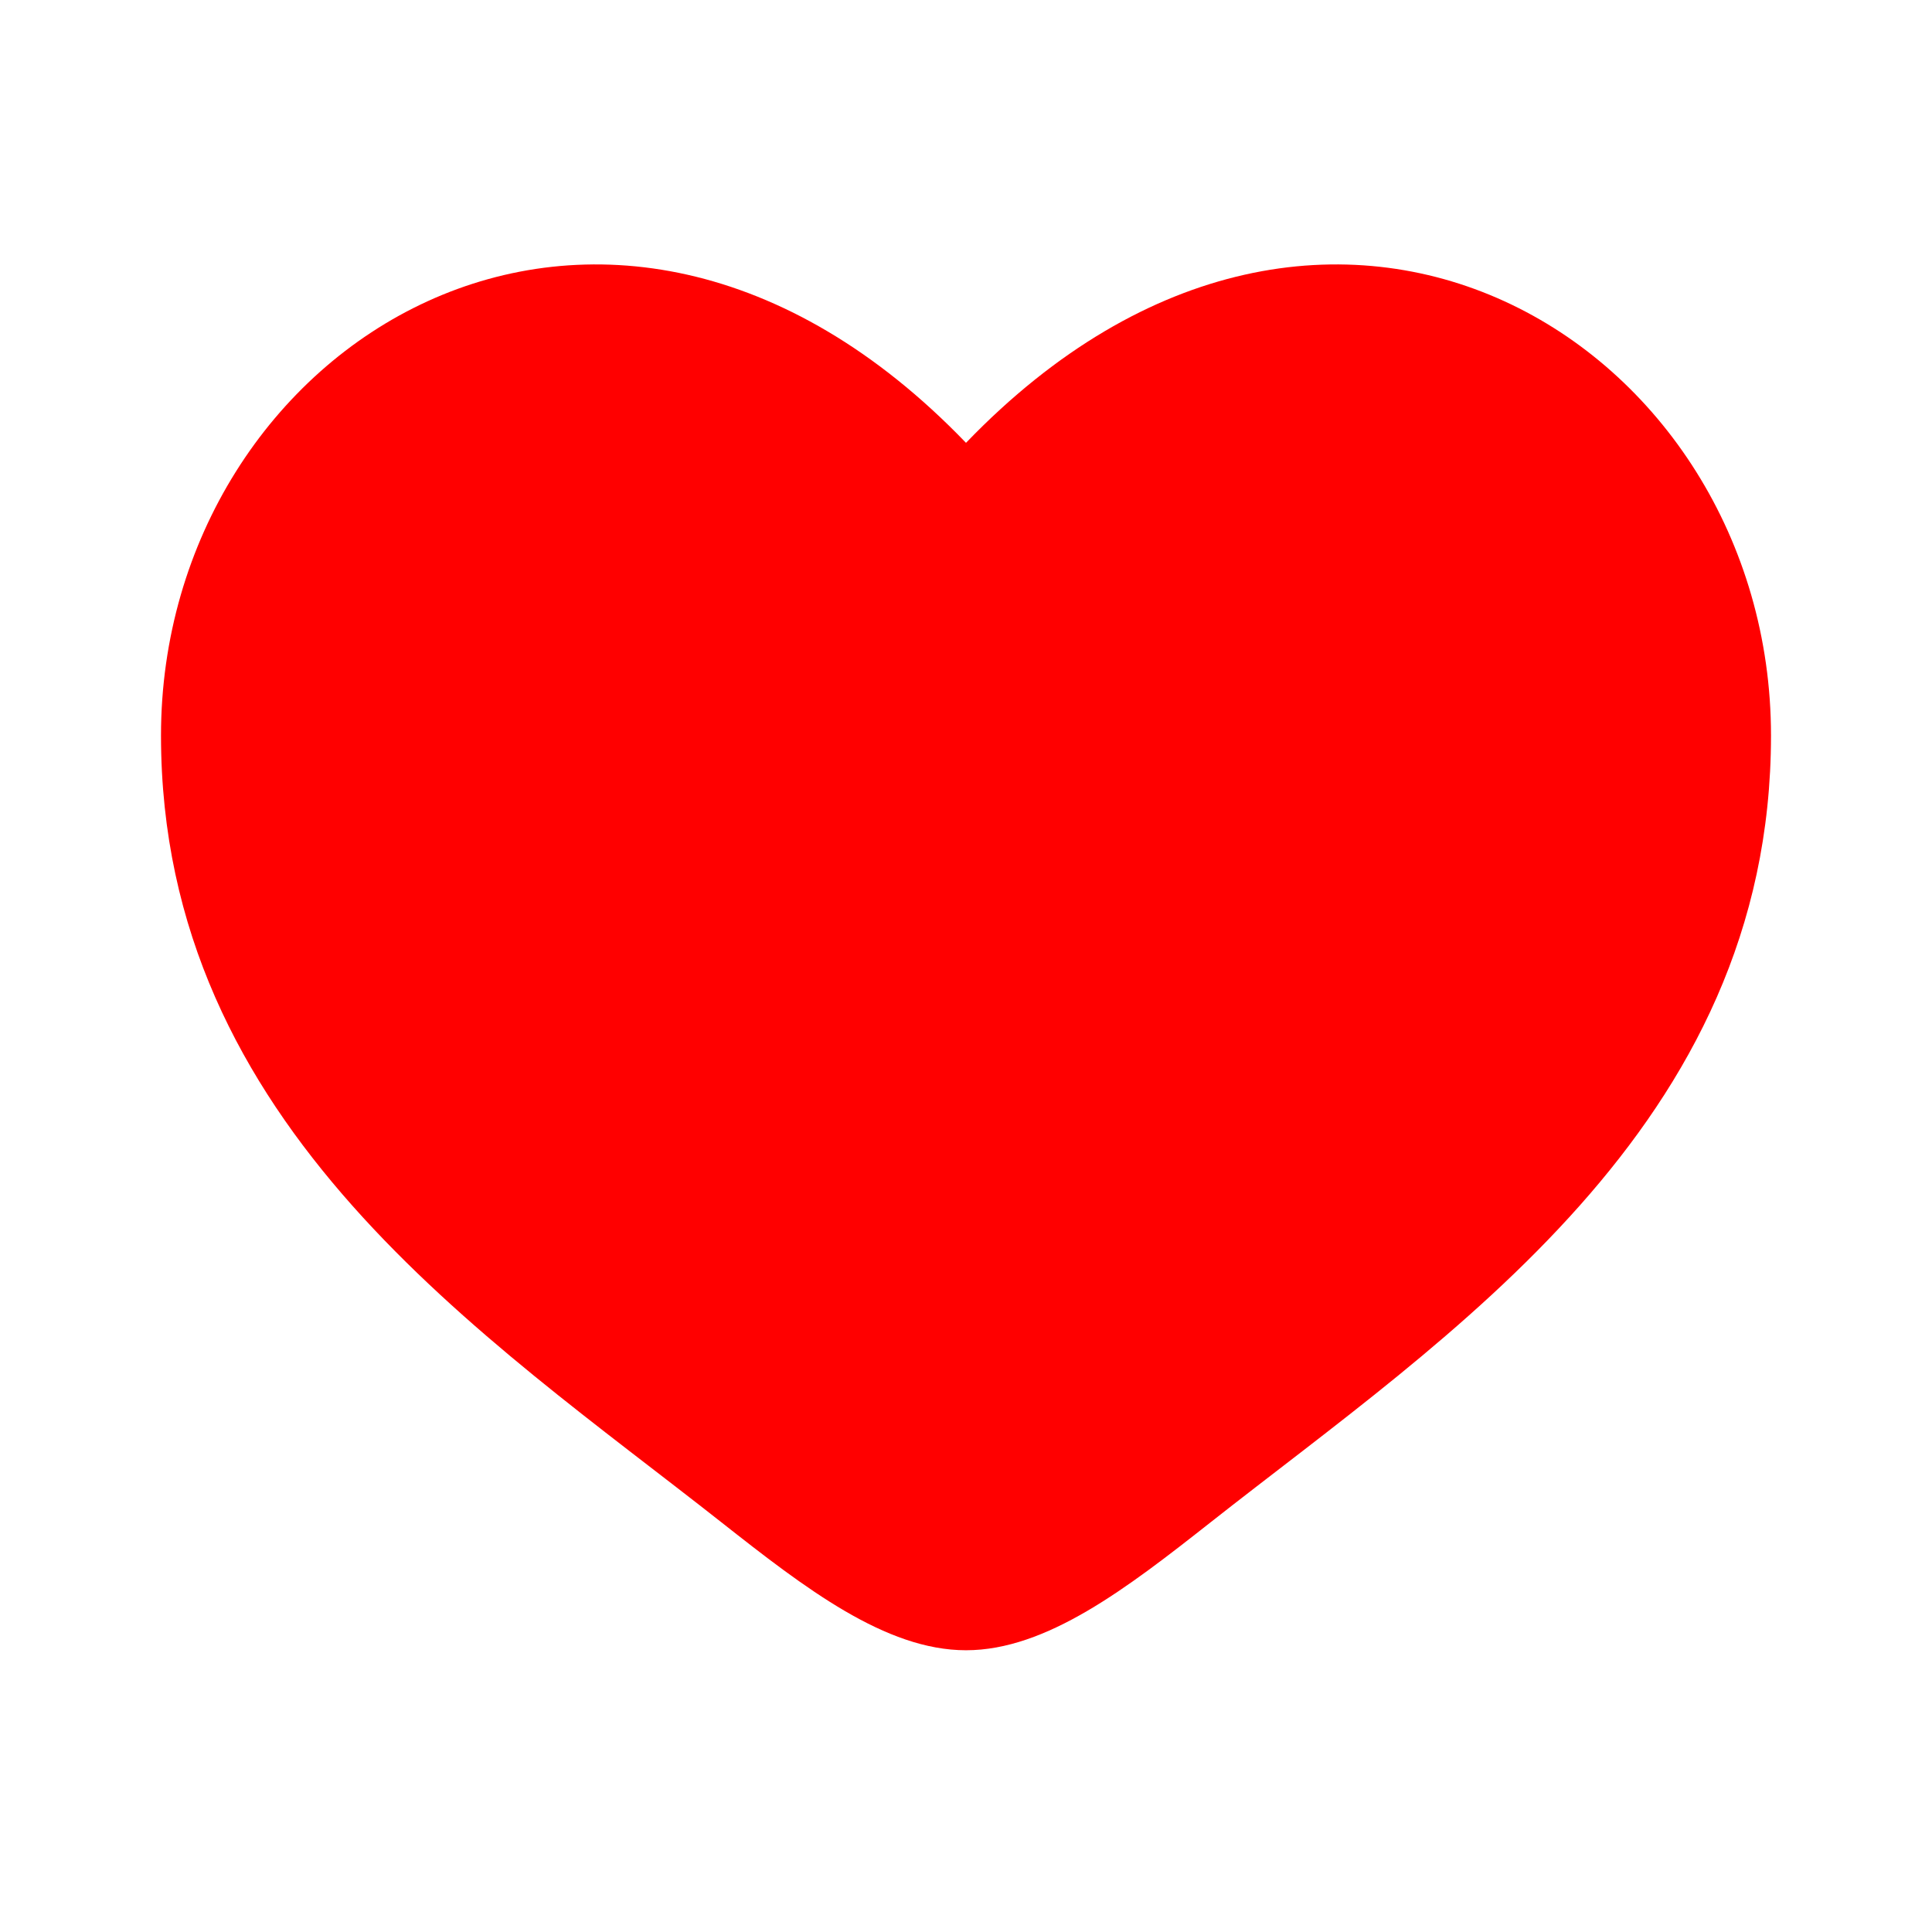
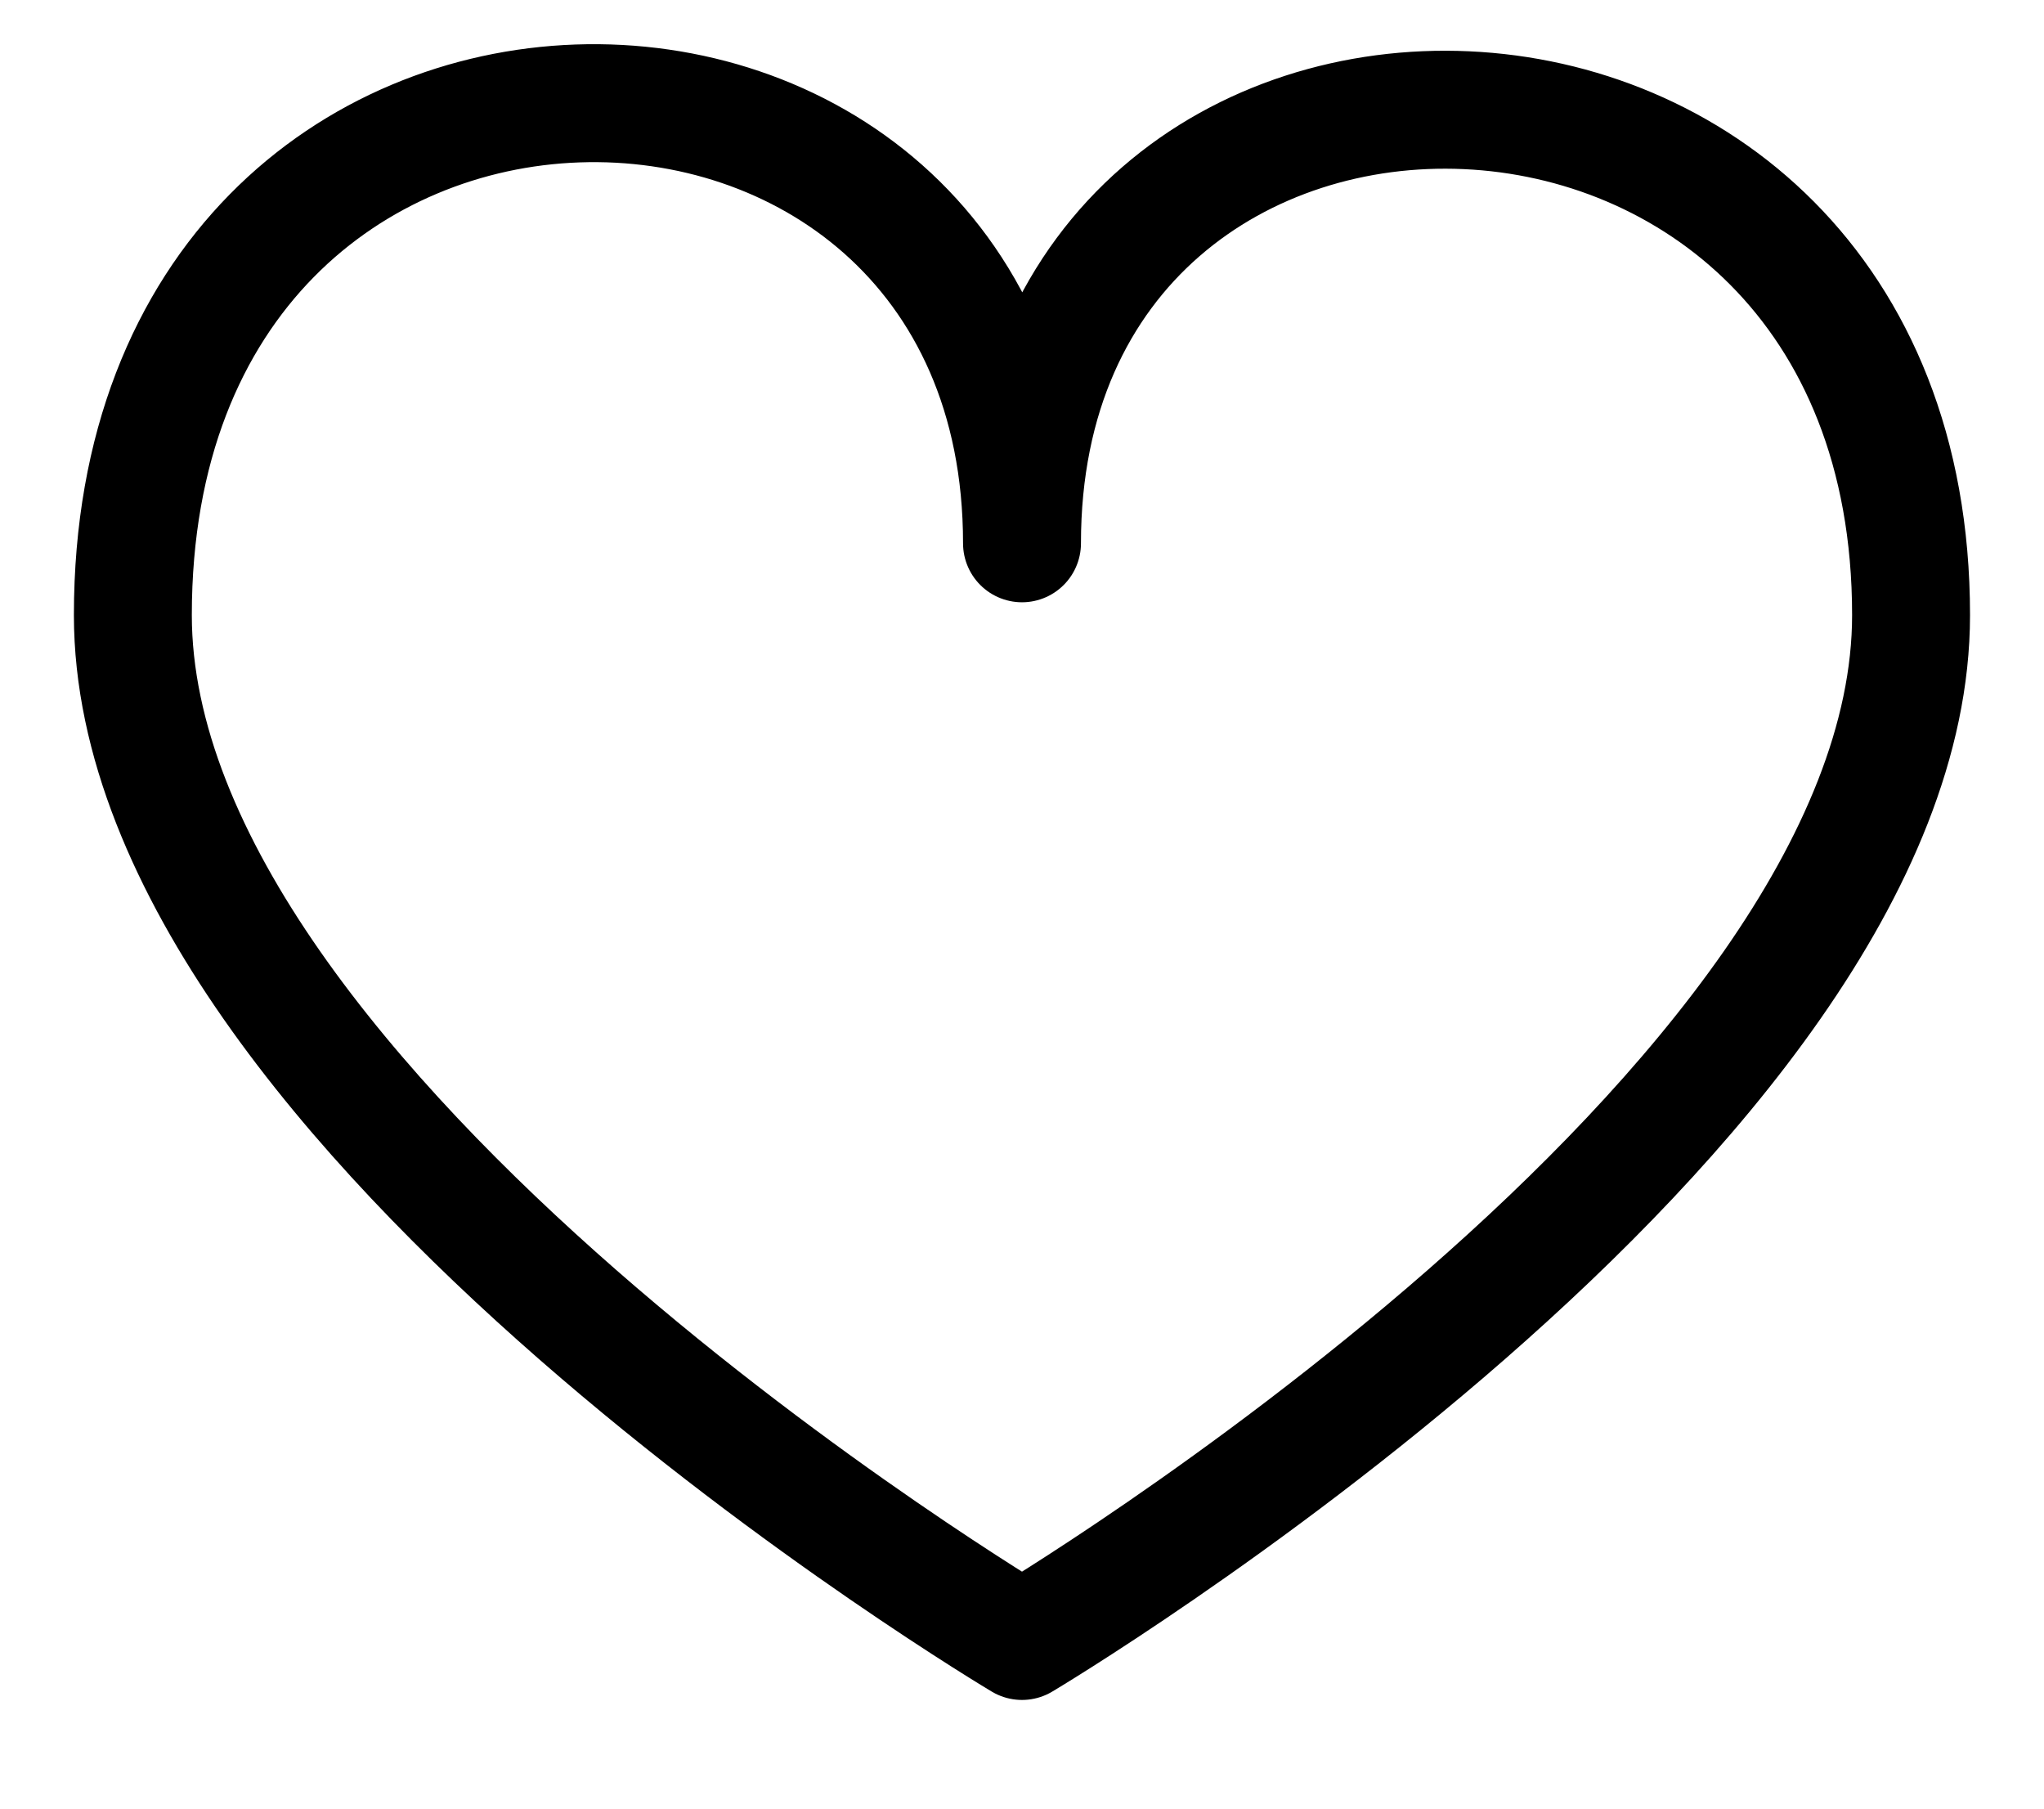
- <svg xmlns="http://www.w3.org/2000/svg" width="800px" height="800px" viewBox="0 0 24 24" fill="none">
-   <path d="M2 9.137C2 14 6.019 16.591 8.962 18.911C10 19.729 11 20.5 12 20.5C13 20.5 14 19.729 15.038 18.911C17.981 16.591 22 14 22 9.137C22 4.274 16.5 0.825 12 5.501C7.5 0.825 2 4.274 2 9.137Z" fill="red" />
+ <svg xmlns="http://www.w3.org/2000/svg" width="26" height="23" viewBox="0 0 26 23" fill="none">
+   <path d="M24.309 7.822C24.309 14.142 13 20.868 13 20.868C13 20.868 1.69 14.142 1.69 7.822C1.69 -0.759 13 -0.643 13 6.909C13 -0.643 24.309 -0.53 24.309 7.822Z" stroke="black" stroke-width="1.5" stroke-linejoin="round" />
</svg>
